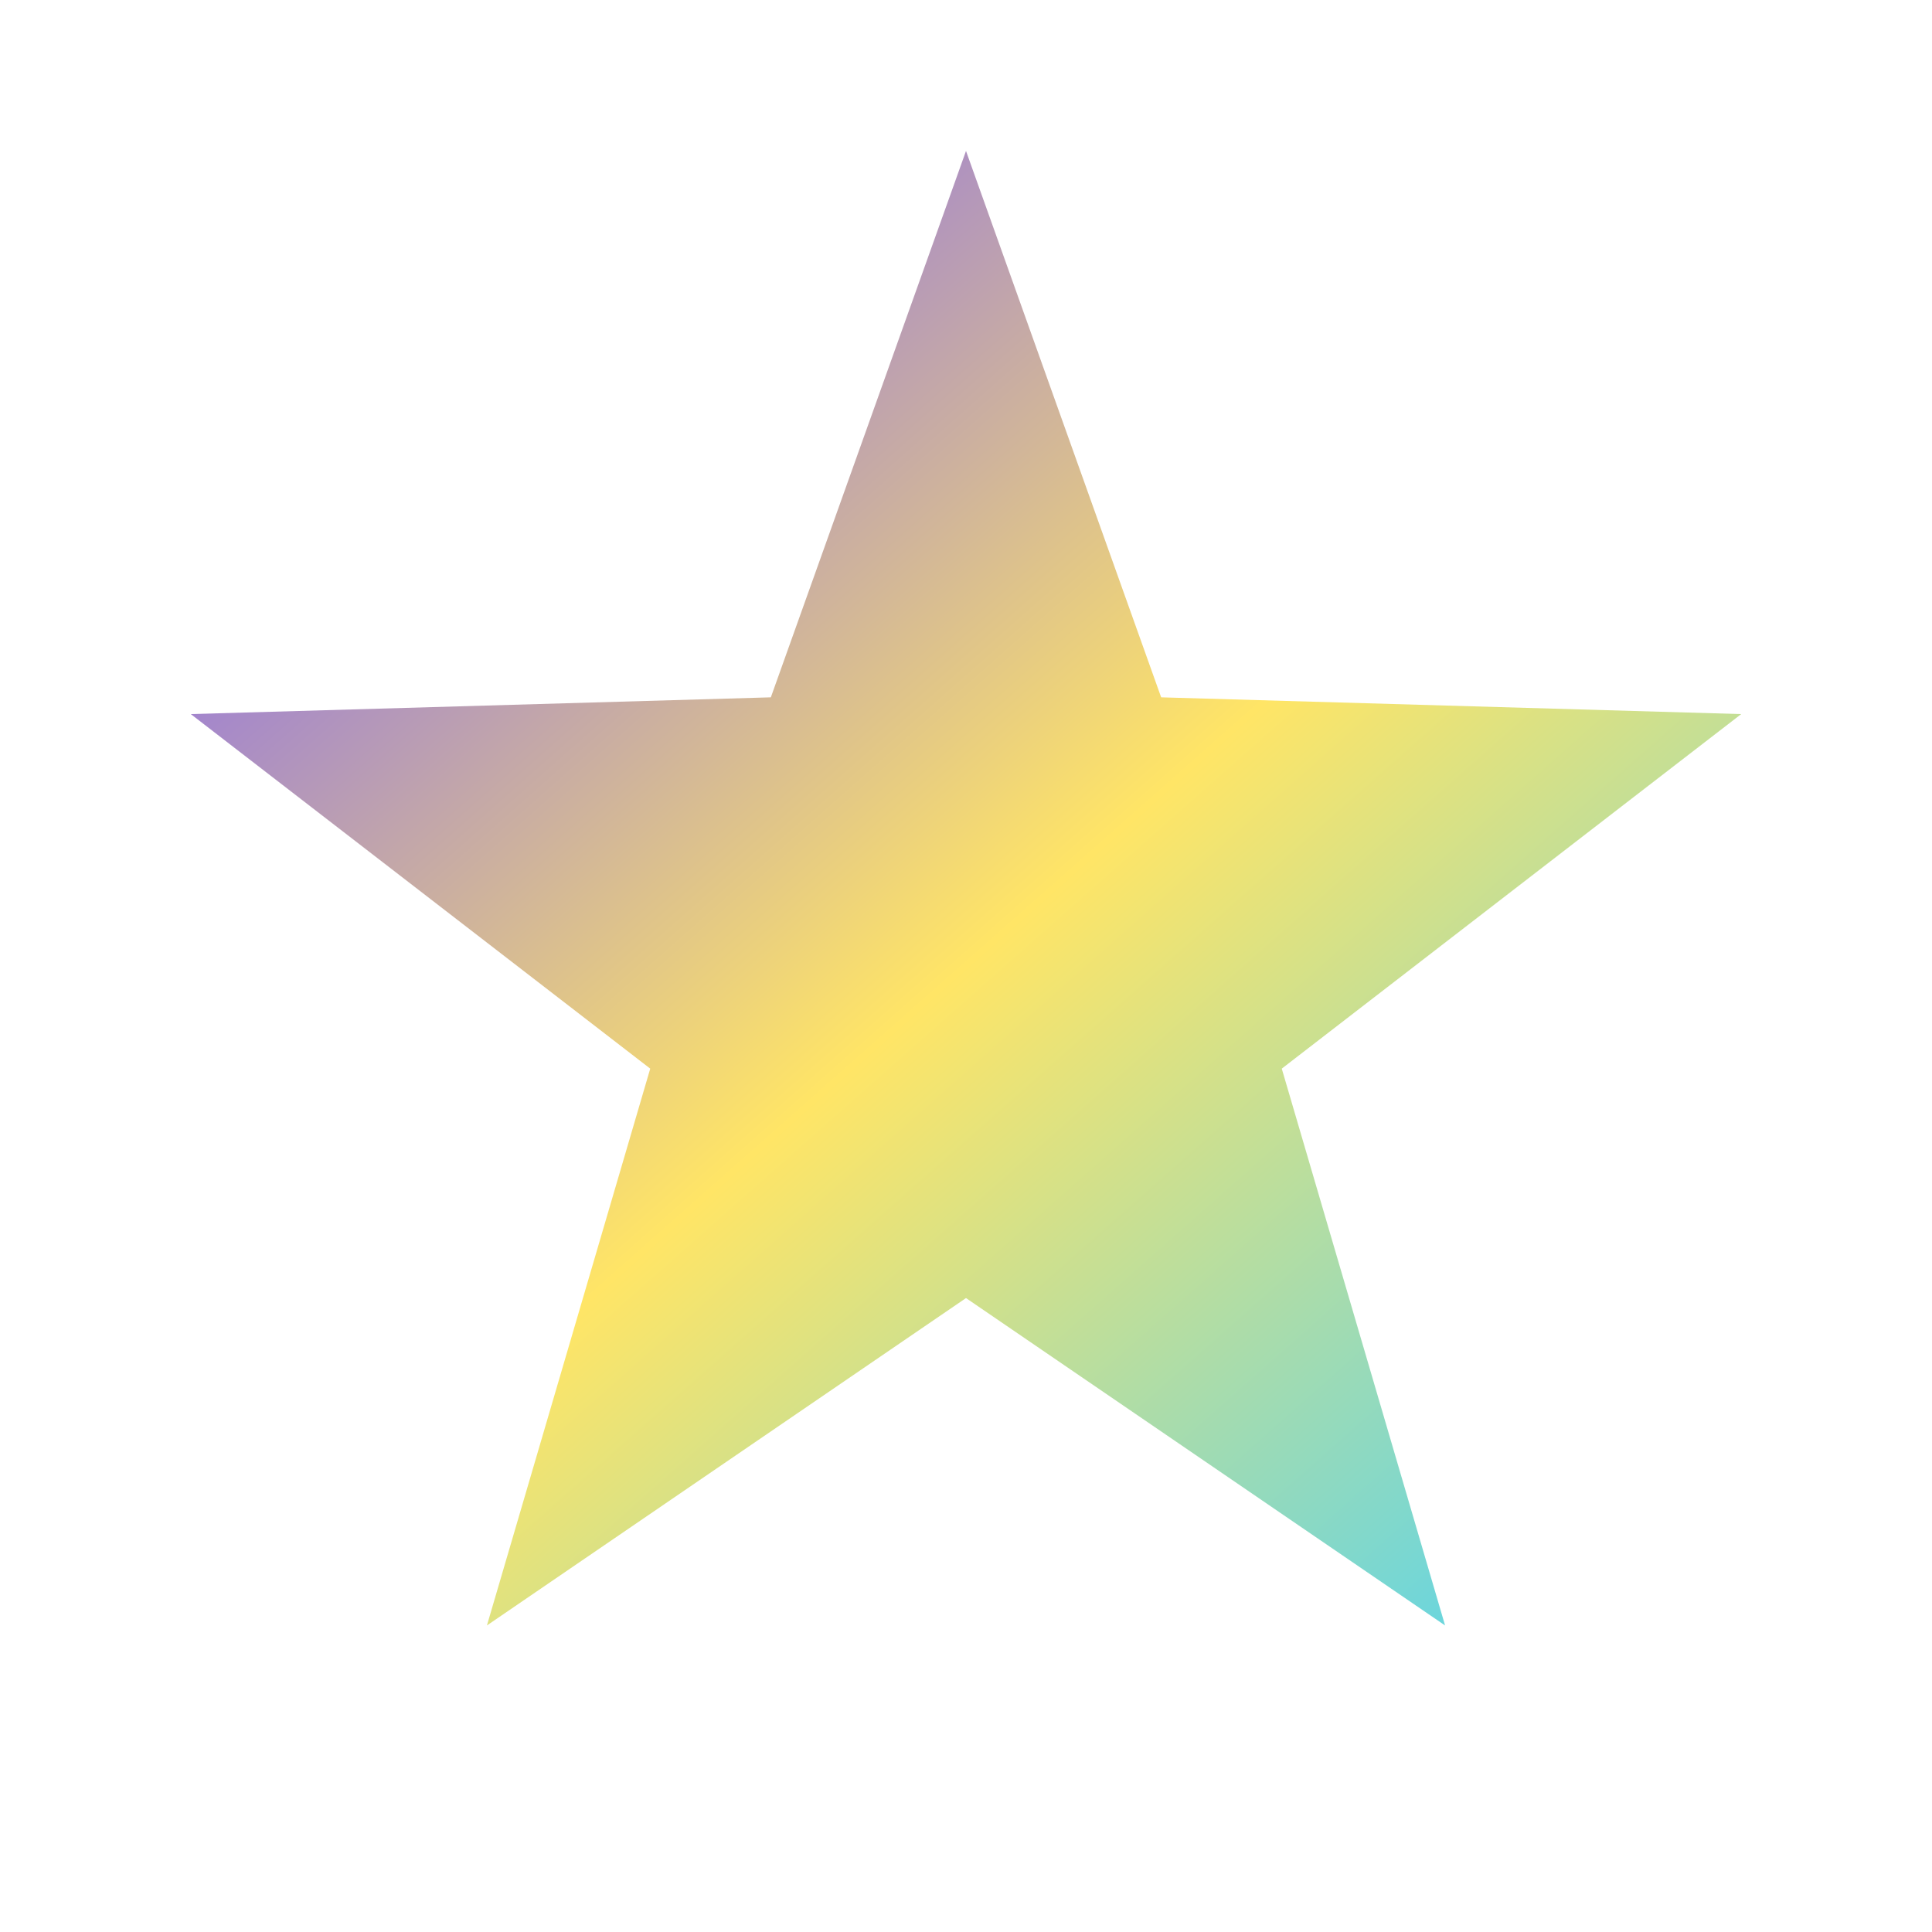
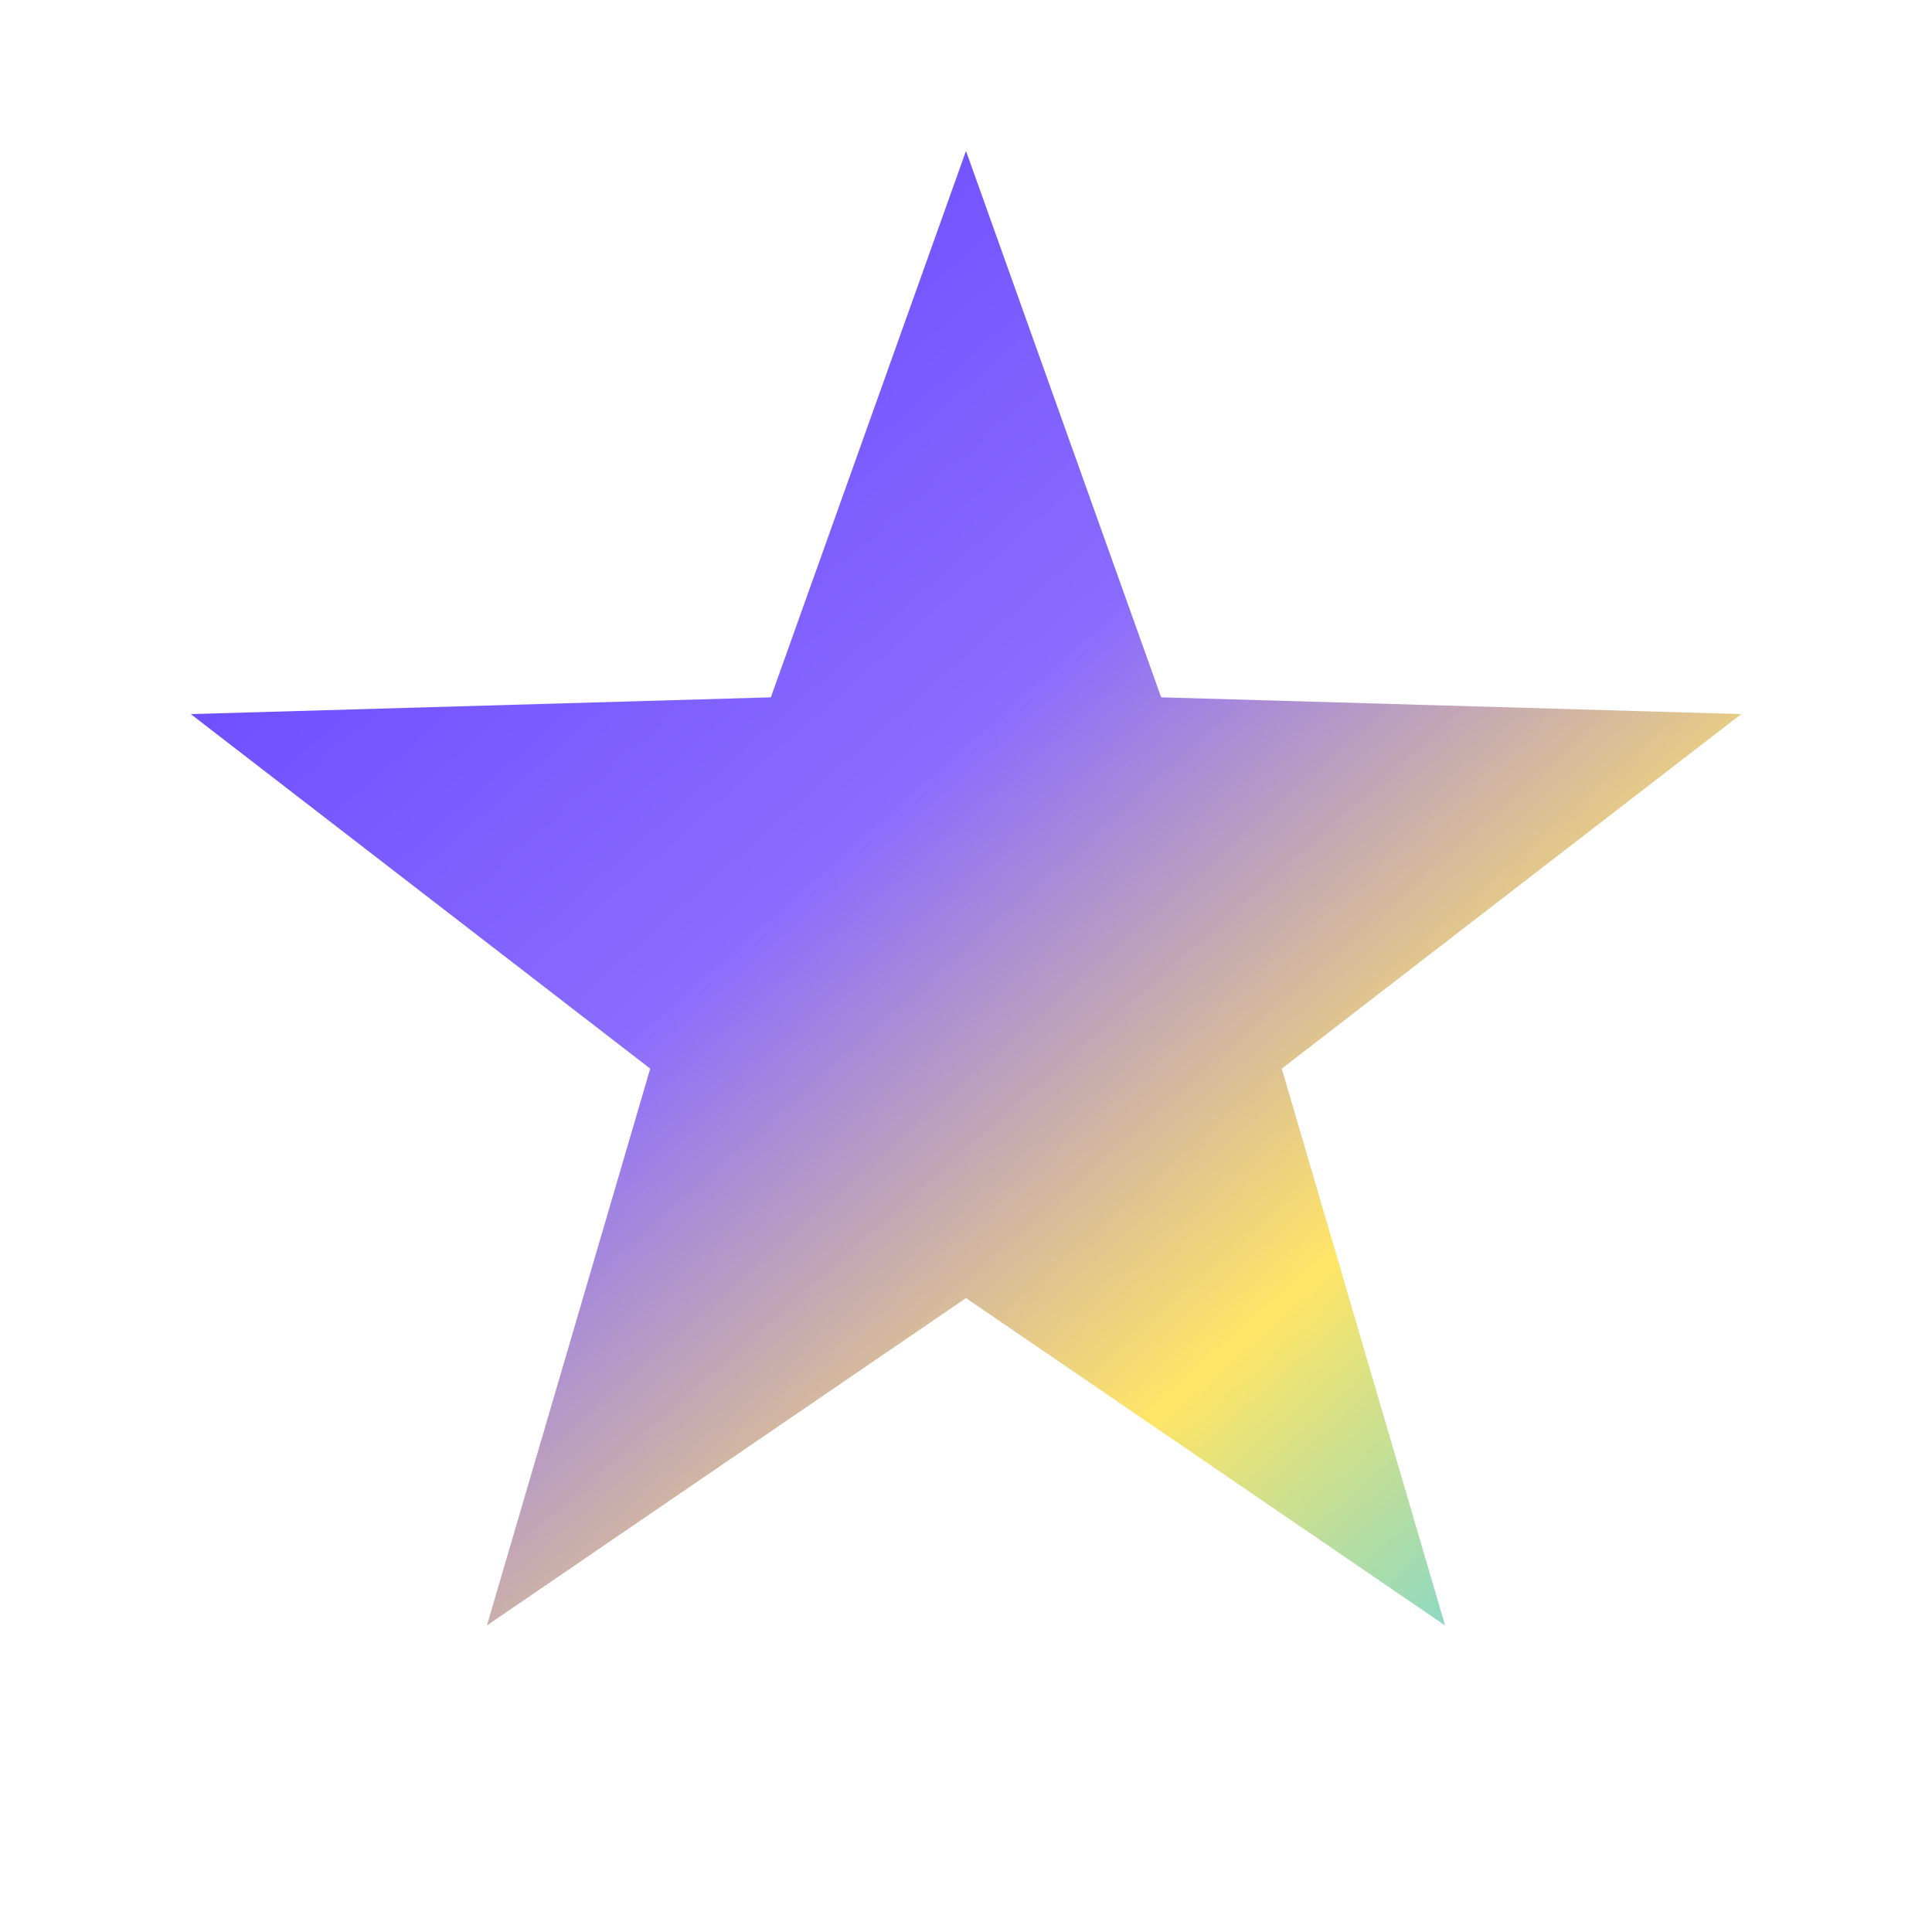
<svg xmlns="http://www.w3.org/2000/svg" viewBox="0 0 128 128" role="img" aria-label="WolfStar">
  <defs>
    <linearGradient id="star" x1="18" y1="12" x2="110" y2="116" gradientUnits="userSpaceOnUse">
-       <stop stop-color="#7657FF" />
-       <stop offset="0.5" stop-color="#FFE566" />
+       <stop stop-color="#5B3DFF" />
+       <stop offset="0.42" stop-color="#8B6CFF" />
+       <stop offset="0.72" stop-color="#FFE566" />
      <stop offset="1" stop-color="#41D1FF" />
    </linearGradient>
  </defs>
  <path fill="url(#star)" d="M64 10 L76.93 46.2 L115.36 47.31 L84.92 70.8 L95.74 107.69 L64 86 L32.26 107.69 L43.08 70.8 L12.64 47.31 L51.07 46.2 Z" />
</svg>
